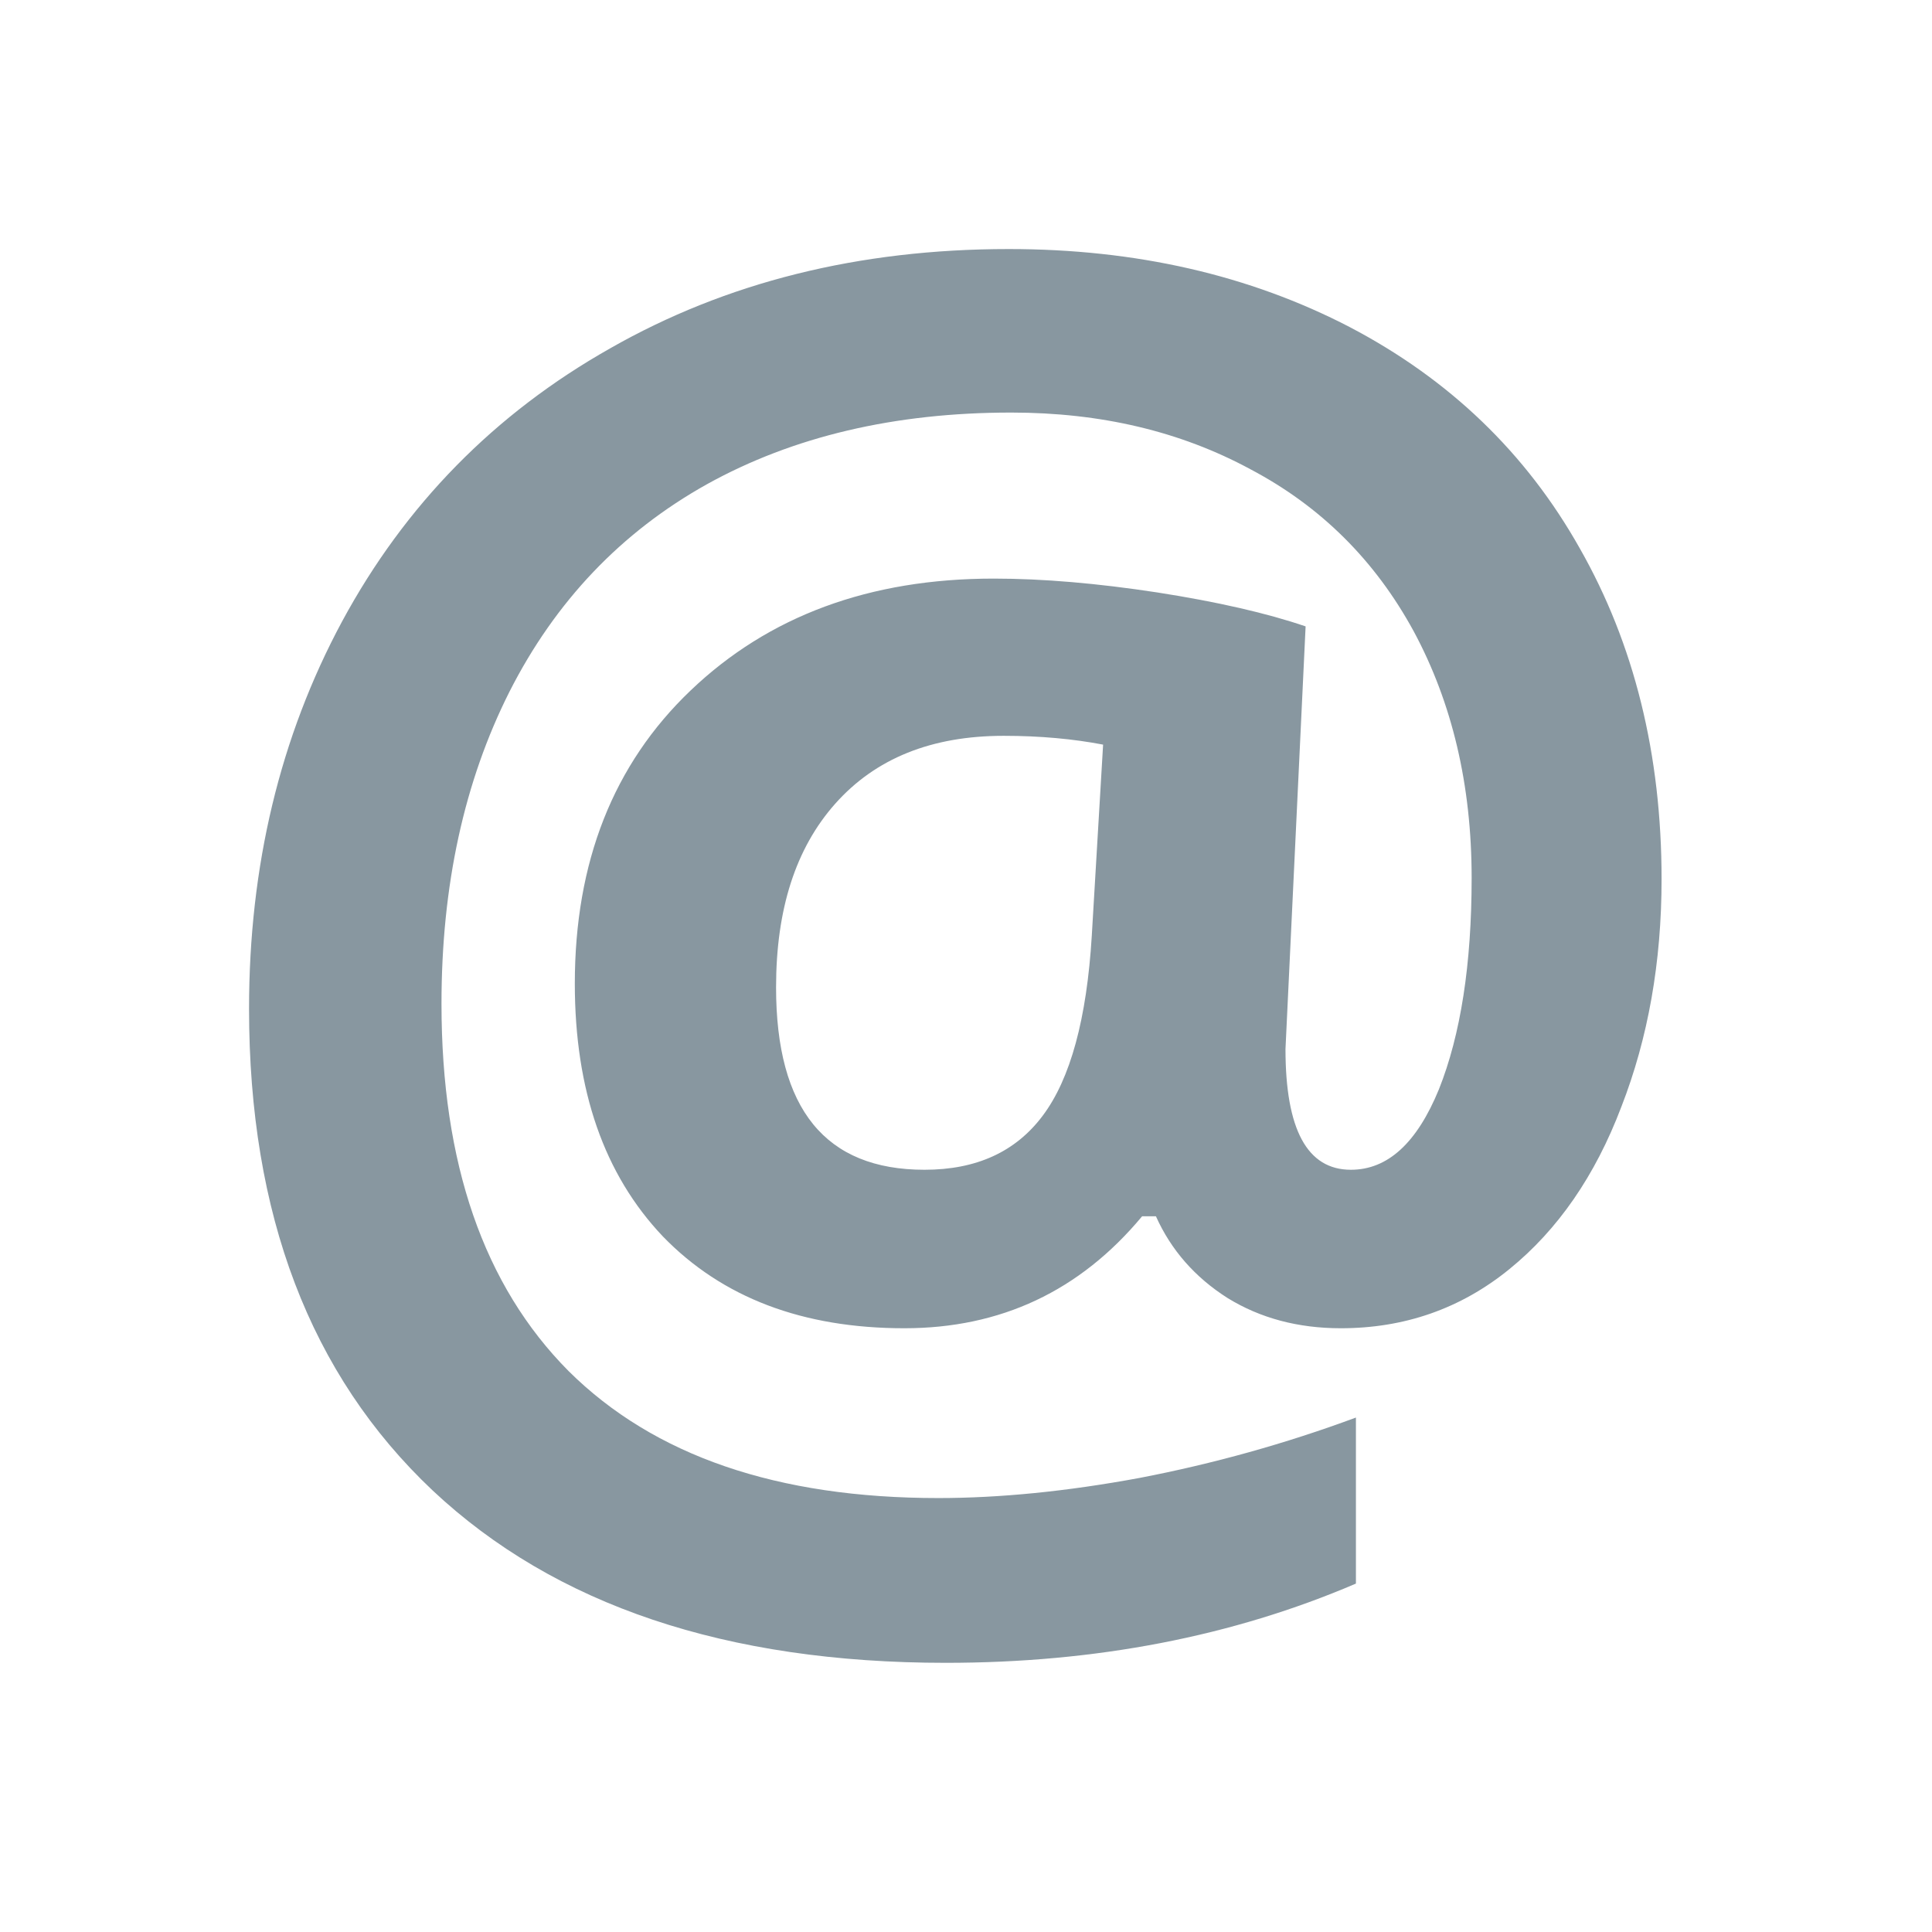
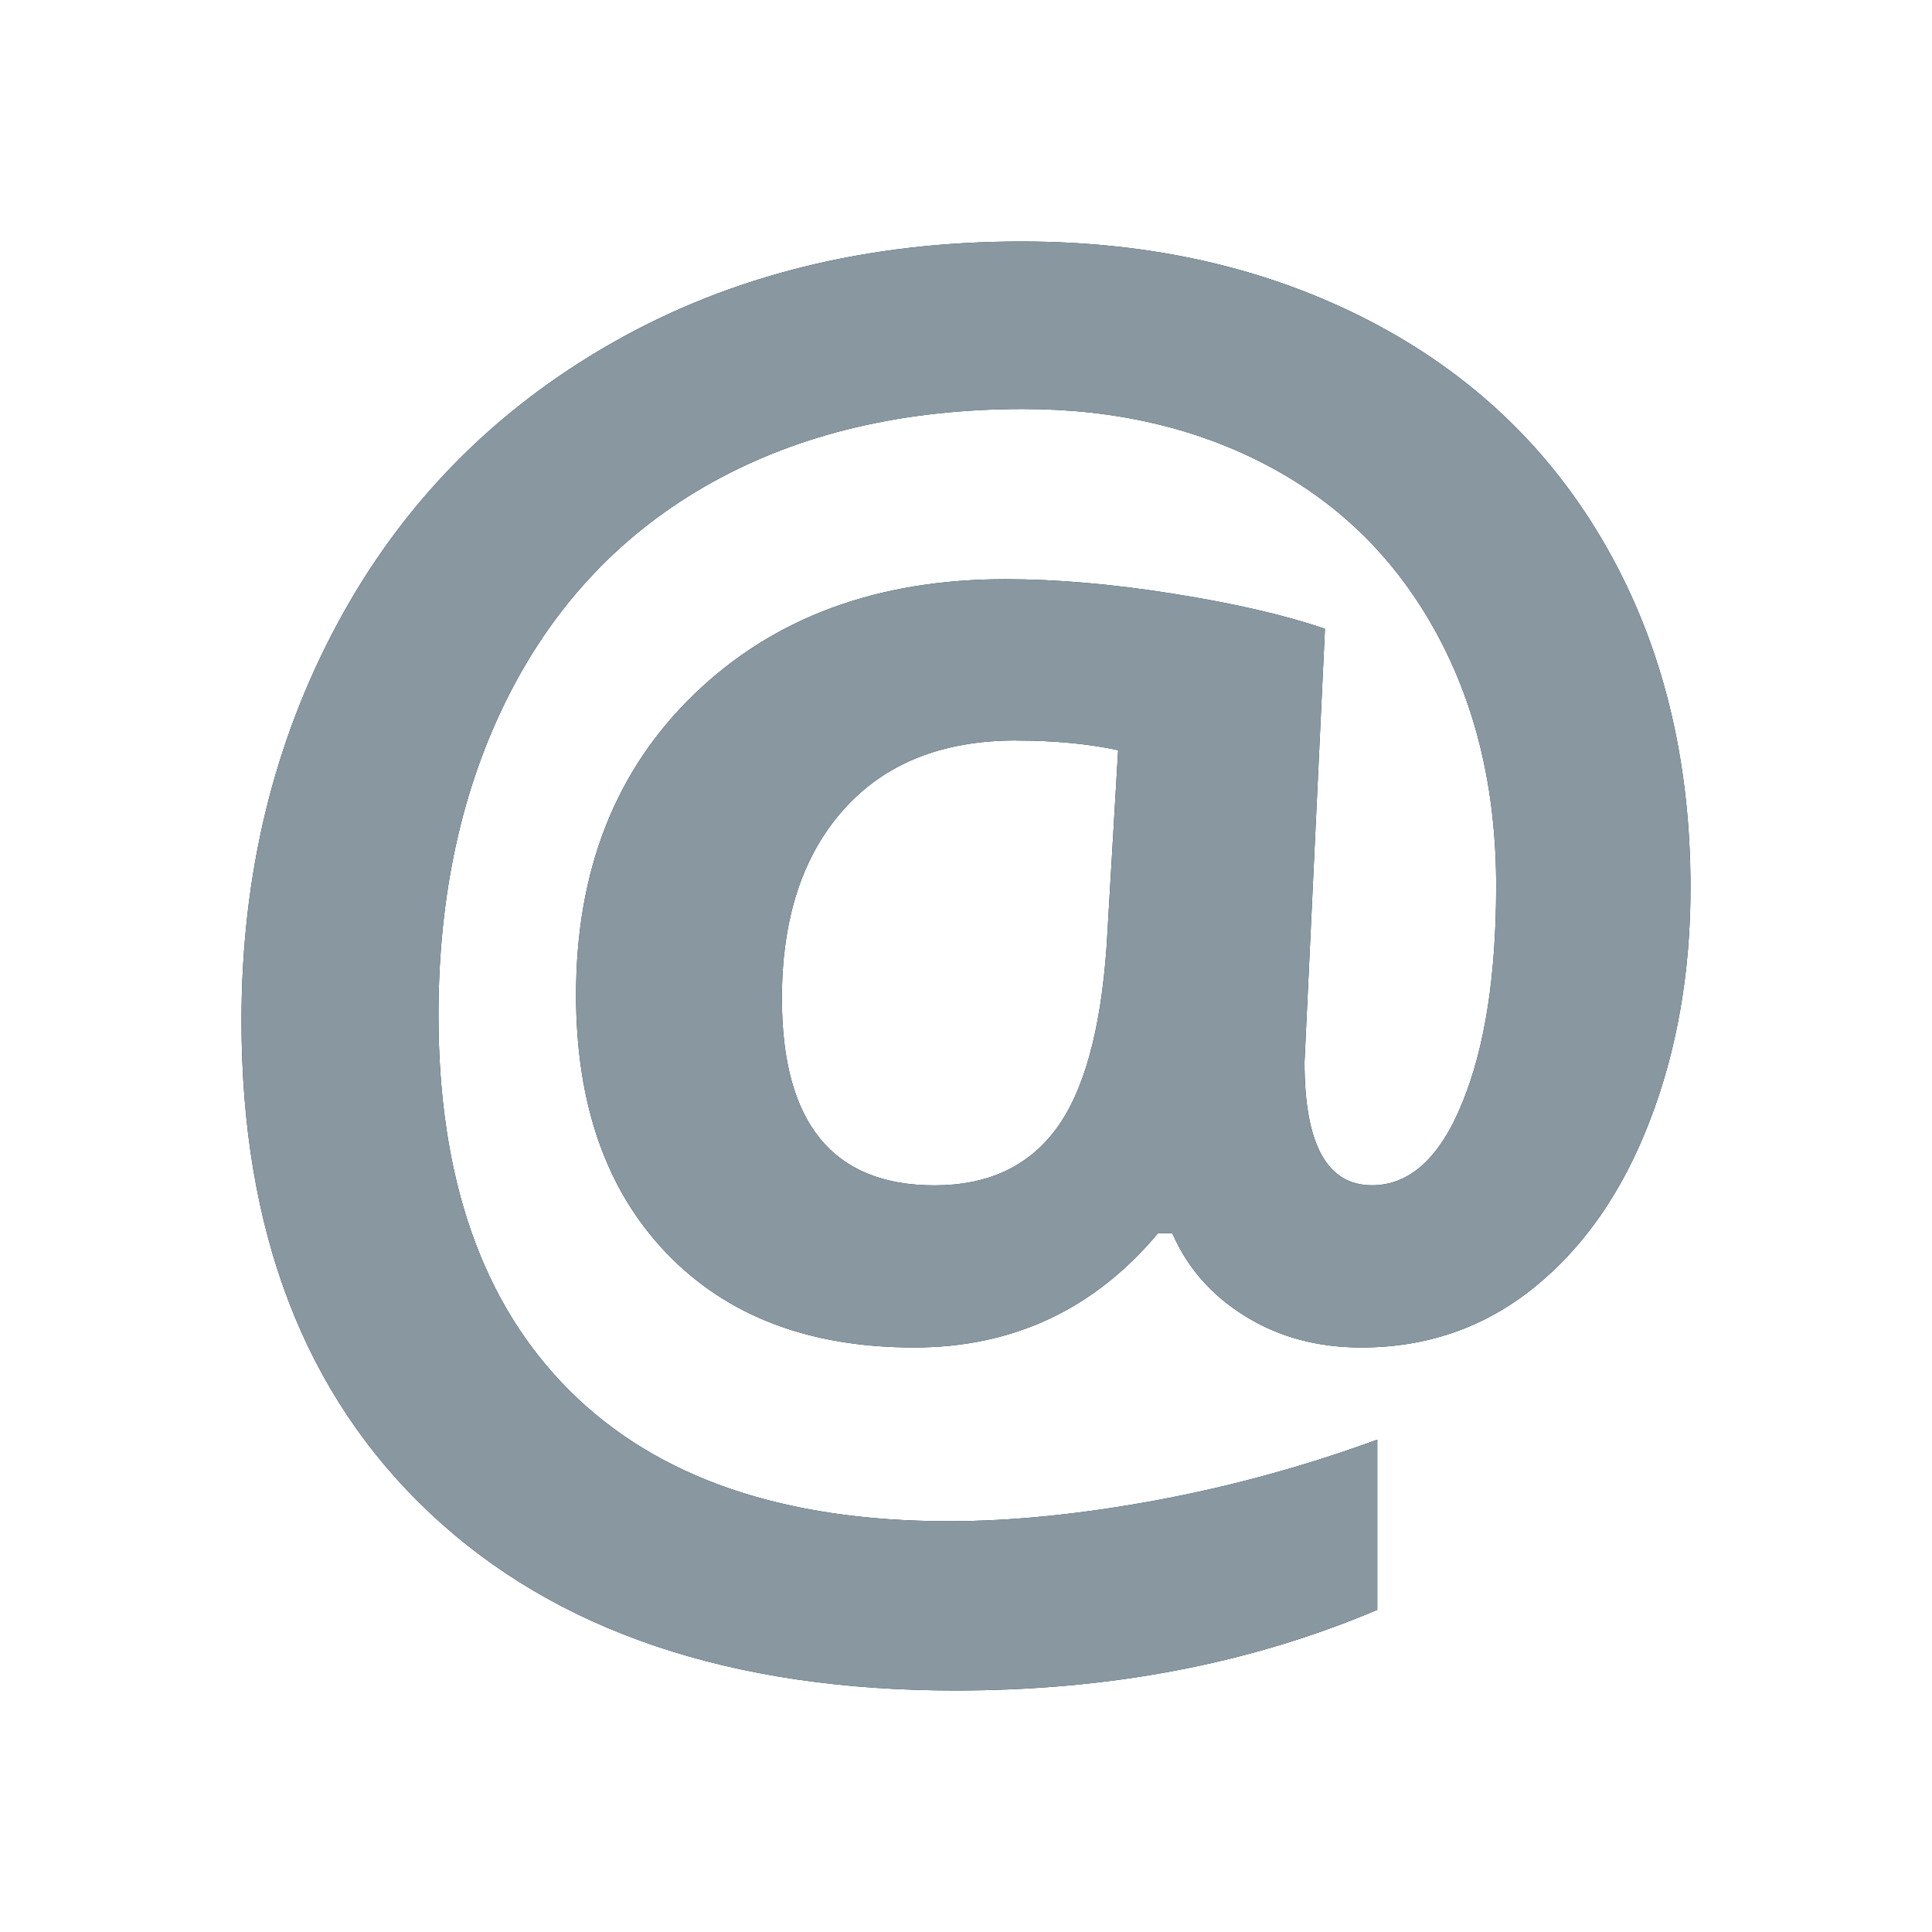
- <svg xmlns="http://www.w3.org/2000/svg" width="24" height="24" viewBox="0 0 24 24">
-   <text fill="#8897A0" fill-rule="evenodd" font-family="OpenSans-Bold, Open Sans" font-size="22" font-weight="bold" transform="translate(-130 -11)">
-     <tspan x="132" y="30">@</tspan>
-   </text>
+ <svg xmlns="http://www.w3.org/2000/svg" xmlns:xlink="http://www.w3.org/1999/xlink" width="24" height="24" viewBox="0 0 24 24">
+   <defs>
+     <path id="prefix__a" d="M142.689 14c1.617 0 3.06.33 4.332.99 1.271.661 2.252 1.6 2.943 2.82.69 1.218 1.036 2.623 1.036 4.216 0 1.057-.169 2.024-.507 2.9-.338.878-.816 1.566-1.433 2.065-.617.499-1.334.748-2.15.748-.543 0-1.025-.13-1.443-.39-.42-.26-.72-.604-.904-1.03h-.177c-.793.947-1.804 1.42-3.03 1.42-1.302 0-2.327-.39-3.076-1.172-.75-.782-1.124-1.851-1.124-3.21 0-1.548.492-2.796 1.477-3.742.984-.947 2.27-1.42 3.858-1.42.631 0 1.328.06 2.088.181s1.387.266 1.88.435l-.254 5.383c0 1.02.28 1.53.838 1.53.47 0 .845-.342 1.124-1.029.28-.686.419-1.583.419-2.691 0-1.182-.246-2.226-.738-3.132-.493-.907-1.185-1.599-2.078-2.076-.893-.477-1.913-.715-3.059-.715-1.484 0-2.774.304-3.869.913-1.095.61-1.934 1.489-2.519 2.637-.584 1.149-.876 2.475-.876 3.98 0 2.026.542 3.58 1.626 4.662 1.084 1.083 2.654 1.624 4.712 1.624.779 0 1.635-.086 2.568-.258.934-.173 1.852-.424 2.756-.755v2.114c-1.573.668-3.318 1.002-5.236 1.002-2.792 0-4.97-.734-6.53-2.202C133.78 28.33 133 26.29 133 23.678c0-1.814.399-3.46 1.196-4.939.797-1.478 1.933-2.638 3.406-3.478 1.473-.84 3.169-1.261 5.087-1.261zm-.066 6.198c-.919 0-1.633.286-2.144.859-.51.572-.766 1.354-.766 2.345 0 1.548.632 2.323 1.896 2.323.661 0 1.164-.233 1.51-.7.345-.465.555-1.223.628-2.273l.143-2.433c-.374-.08-.797-.12-1.267-.12z" />
+   </defs>
+   <g fill="none" transform="translate(-130 -11)">
+     <use fill="#112F42" xlink:href="#prefix__a" />
+     <use fill="#8897A0" xlink:href="#prefix__a" />
+   </g>
</svg>
